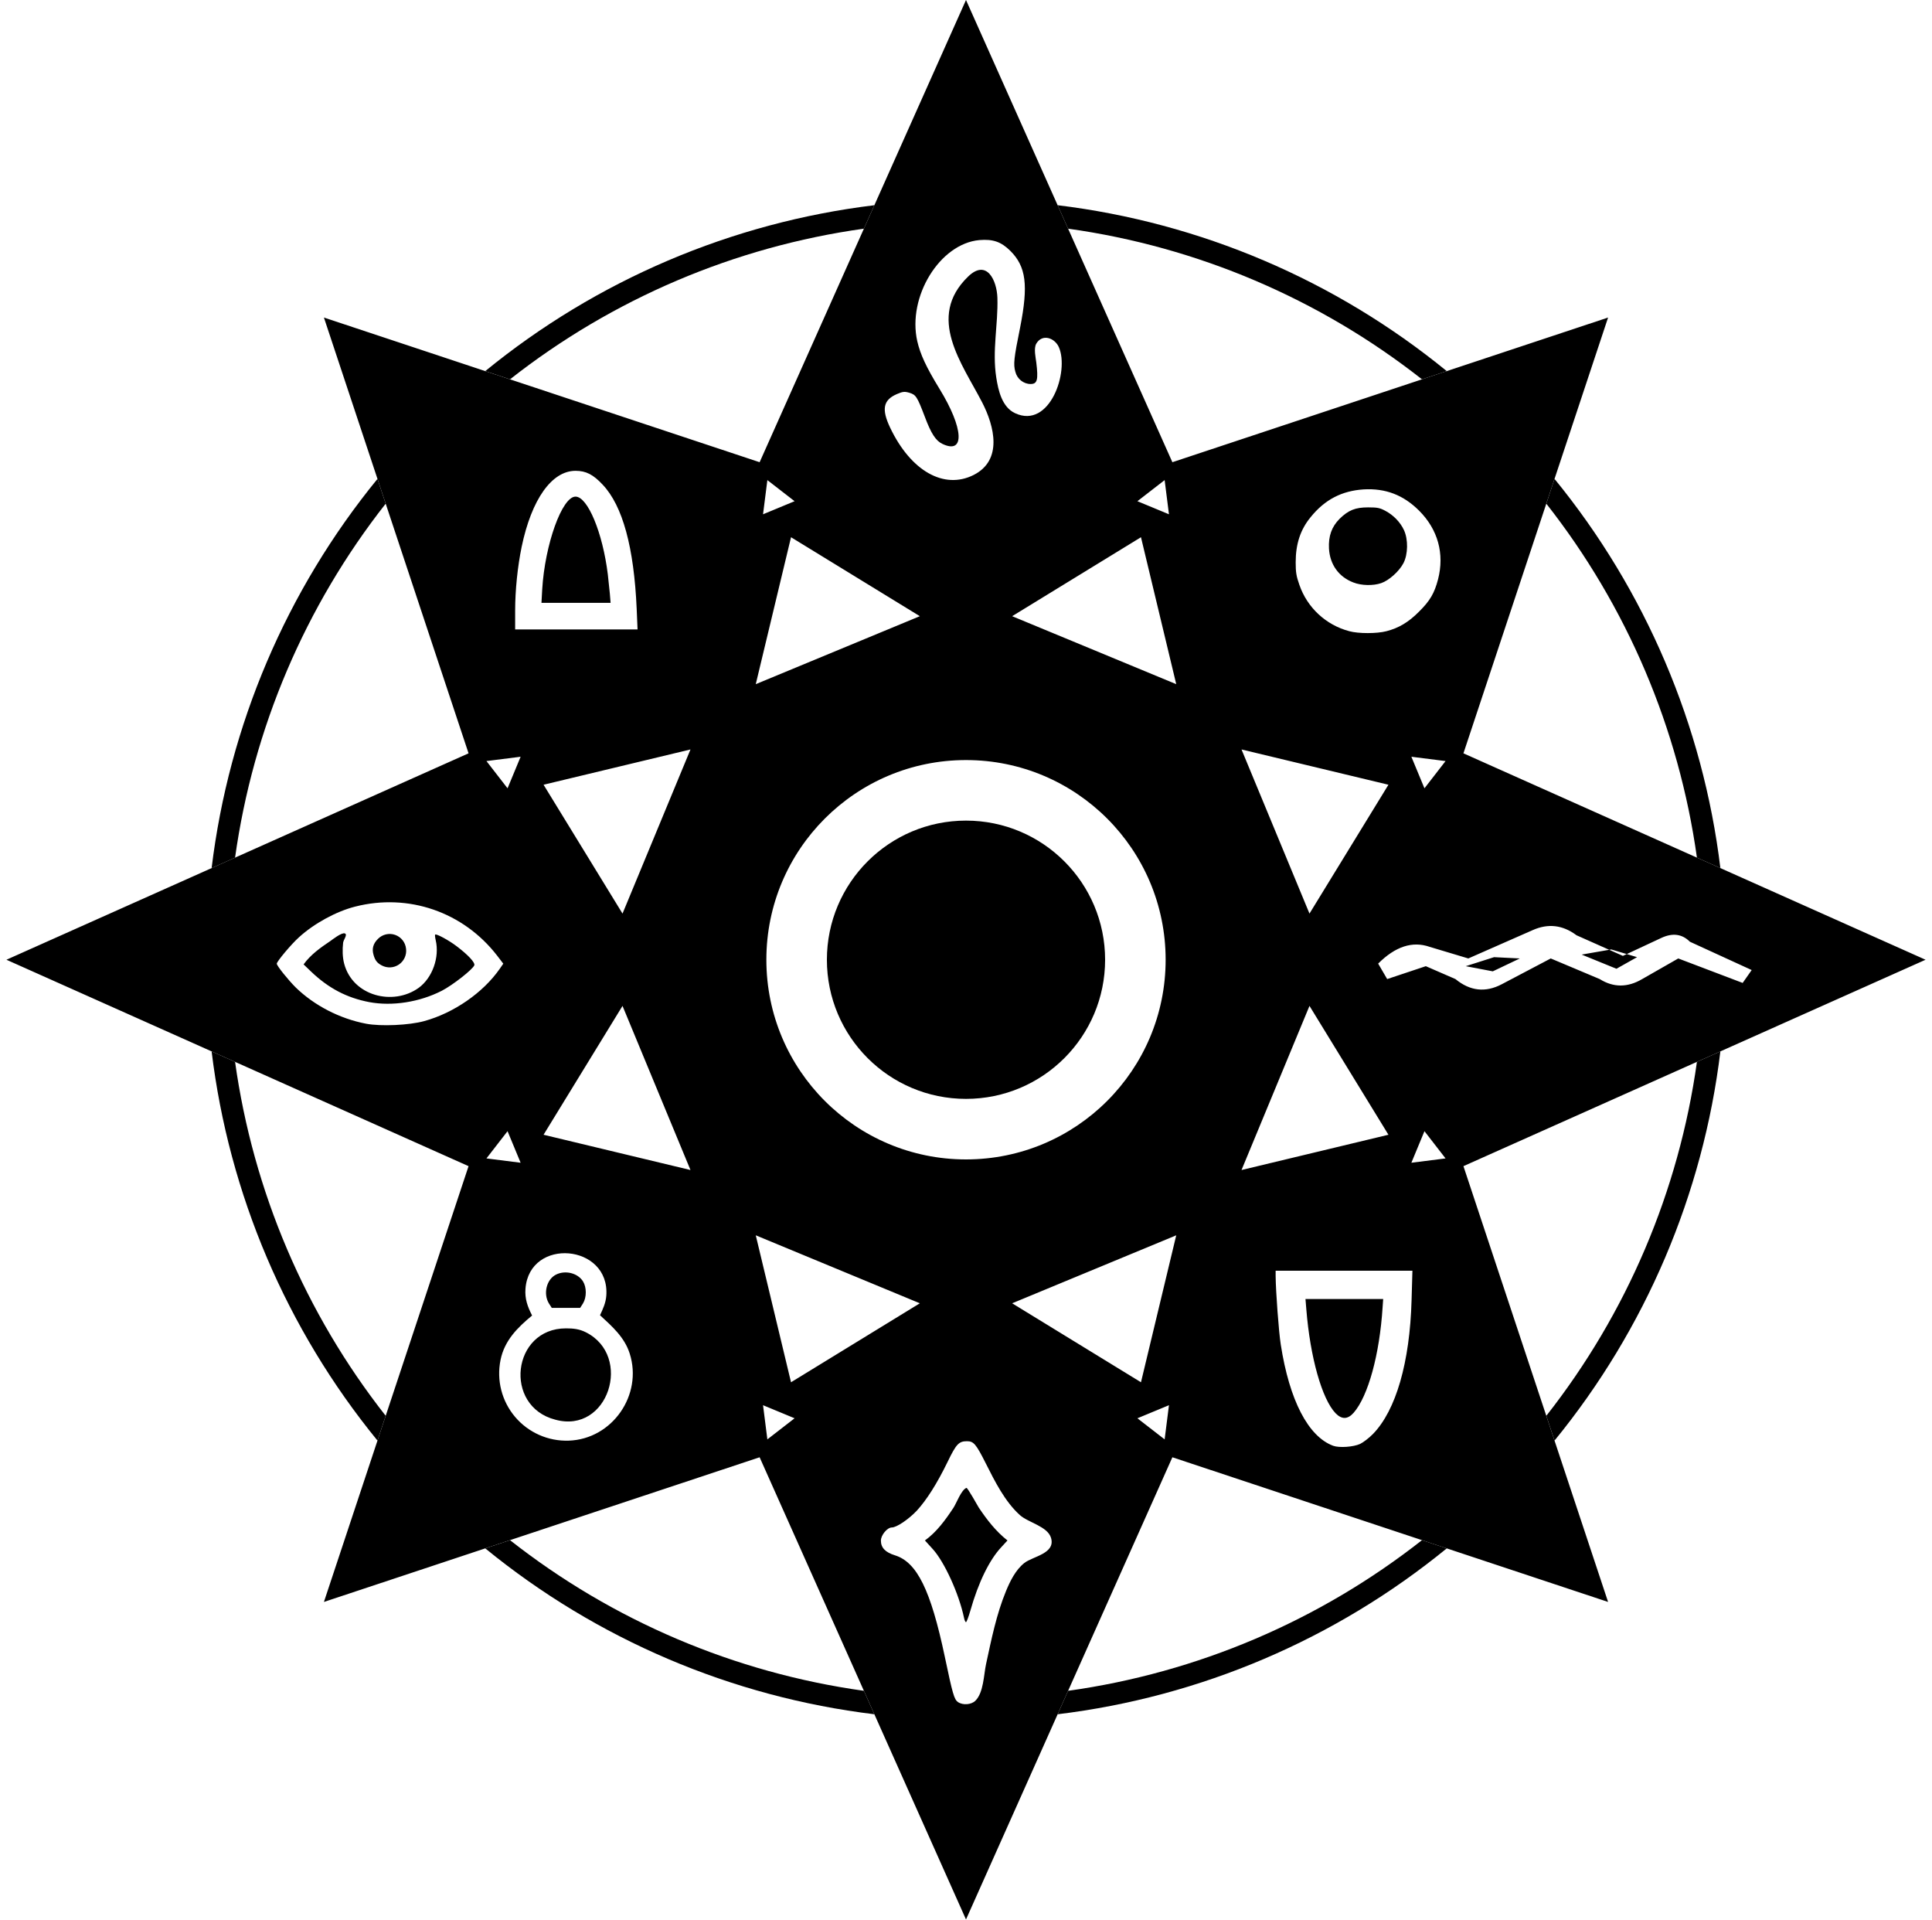
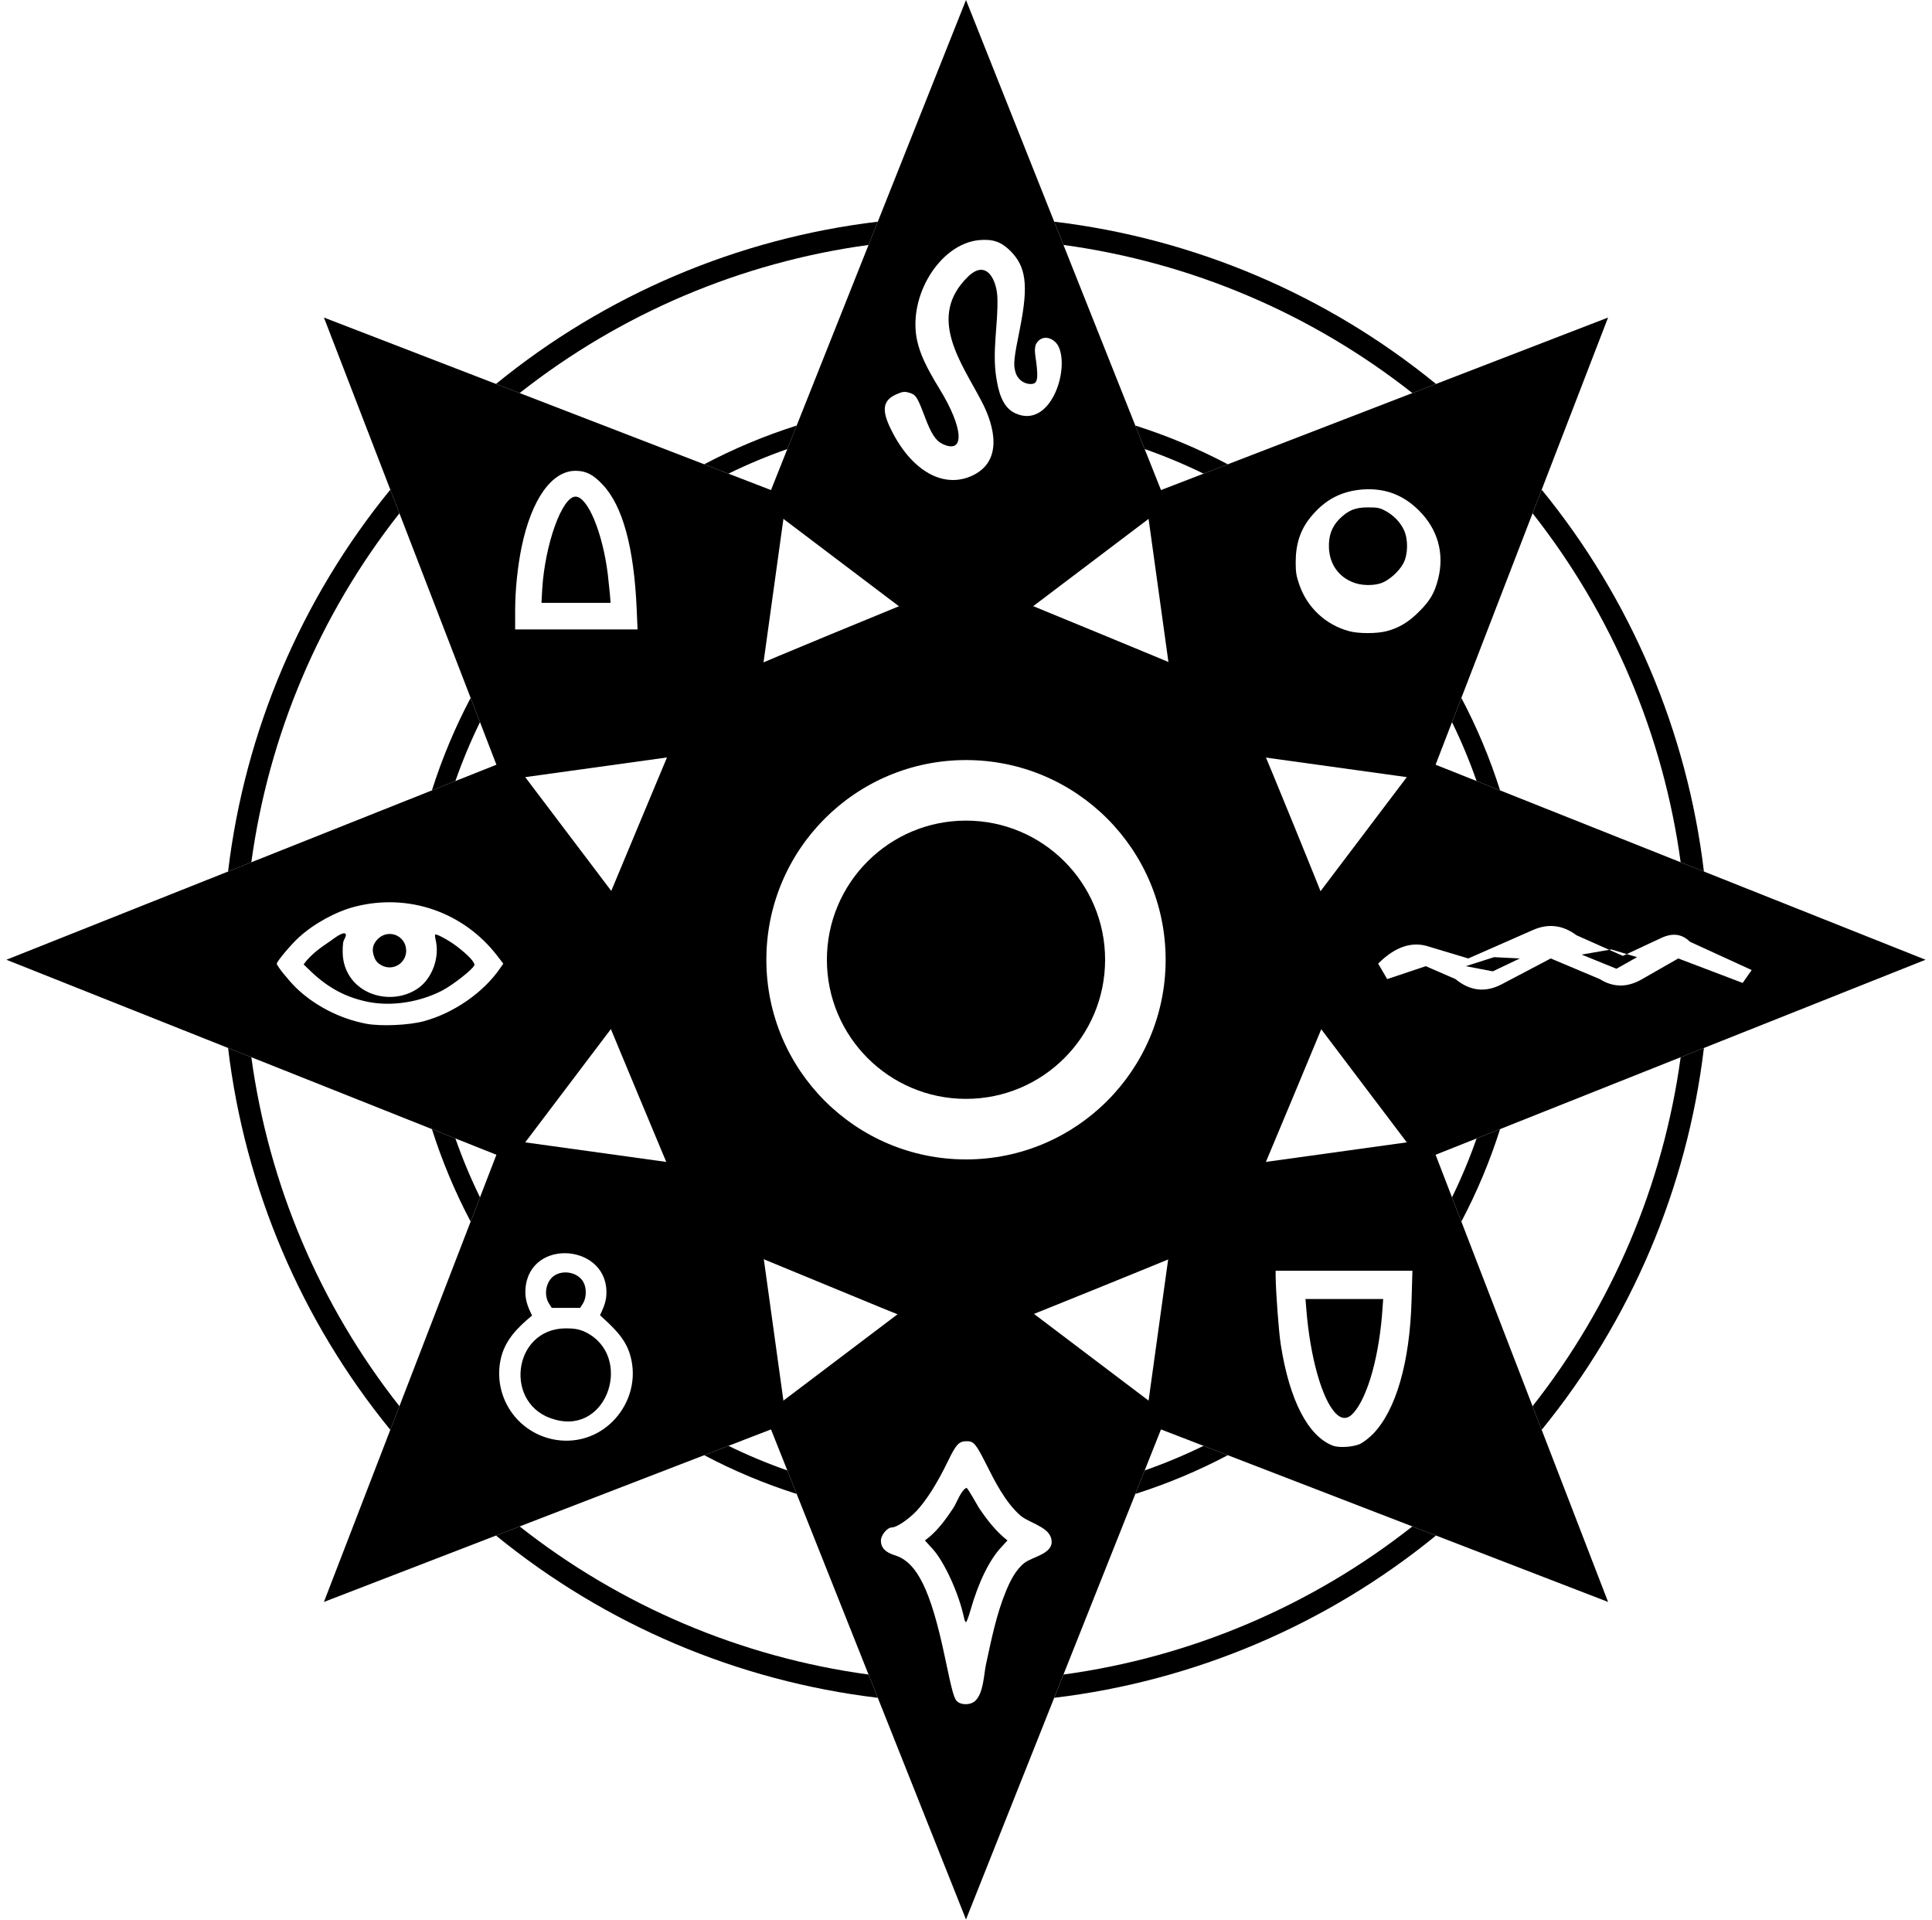
<svg xmlns="http://www.w3.org/2000/svg" id="root" data-authored="gf9-2-0-original-karama-adaptation" viewBox="0 0 150 149">
-   <path id="circular-rim" d="M82.114 15.93A59 59 0 0 1 112.325 28.807L110.403 29.445A57.3 57.3 0 0 0 82.927 17.751ZM120.693 37.175A59 59 0 0 1 133.57 67.386L131.749 66.573A57.3 57.3 0 0 0 120.055 39.097ZM133.57 81.614A59 59 0 0 1 120.693 111.825L120.055 109.903A57.3 57.3 0 0 0 131.749 82.427ZM112.325 120.193A59 59 0 0 1 82.114 133.07L82.927 131.249A57.3 57.3 0 0 0 110.403 119.555ZM67.886 133.07A59 59 0 0 1 37.675 120.193L39.597 119.555A57.3 57.3 0 0 0 67.073 131.249ZM29.307 111.825A59 59 0 0 1 16.43 81.614L18.251 82.427A57.3 57.3 0 0 0 29.945 109.903ZM16.43 67.386A59 59 0 0 1 29.307 37.175L29.945 39.097A57.3 57.3 0 0 0 18.251 66.573ZM37.675 28.807A59 59 0 0 1 67.886 15.93L67.073 17.751A57.3 57.3 0 0 0 39.597 29.445Z" />
-   <path id="compass-star" fill-rule="evenodd" d="M75 0L91.023 35.879L124.851 24.649L113.621 58.477L149.5 74.5L113.621 90.523L124.851 124.351L91.023 113.121L75 149L58.977 113.121L25.149 124.351L36.379 90.523L0.5 74.5L36.379 58.477L25.149 24.649L58.977 35.879Z M78.583 47.832L88.585 41.702L91.323 53.109Z M88.308 38.906L90.422 37.268L90.758 39.921Z M96.391 58.177L107.798 60.915L101.668 70.917Z M109.579 58.742L112.232 59.078L110.594 61.192Z M101.668 78.083L107.798 88.085L96.391 90.823Z M110.594 87.808L112.232 89.922L109.579 90.258Z M91.323 95.891L88.585 107.298L78.583 101.168Z M90.758 109.079L90.422 111.732L88.308 110.094Z M71.417 101.168L61.415 107.298L58.677 95.891Z M61.692 110.094L59.578 111.732L59.242 109.079Z M53.609 90.823L42.202 88.085L48.332 78.083Z M40.421 90.258L37.768 89.922L39.406 87.808Z M48.332 70.917L42.202 60.915L53.609 58.177Z M39.406 61.192L37.768 59.078L40.421 58.742Z M58.677 53.109L61.415 41.702L71.417 47.832Z M59.242 39.921L59.578 37.268L61.692 38.906Z M75.582 36.875C77.868 35.728 77.209 33.09 76.257 31.241 74.705 28.228 71.888 24.633 75.168 21.465 76.609 20.073 77.397 21.765 77.438 23.121 77.5 25.218 77.02 27.188 77.35 29.308 77.506 30.306 77.793 31.602 78.811 32.075 81.515 33.33 83.031 28.824 82.211 26.953 81.893 26.229 80.923 25.88 80.457 26.676 80.242 27.043 80.414 27.784 80.457 28.133 80.621 29.484 80.539 29.809 80.016 29.809 79.469 29.809 78.969 29.414 78.832 28.859 78.668 28.281 78.715 27.82 79.203 25.418 79.852 22.125 79.668 20.695 78.438 19.469 77.727 18.766 77.09 18.547 76.035 18.637 72.969 18.914 70.438 23.027 71.215 26.48 71.449 27.496 71.898 28.48 72.945 30.188 74.824 33.25 74.93 35.293 73.176 34.461 72.656 34.219 72.293 33.664 71.797 32.336 71.203 30.777 71.109 30.641 70.602 30.488 70.215 30.375 70.09 30.398 69.625 30.594 68.566 31.055 68.43 31.77 69.113 33.203 70.715 36.566 73.293 38.02 75.582 36.875 M107.642 48.997C108.599 48.75 109.359 48.3 110.169 47.483 111.026 46.639 111.371 46.041 111.65 44.969 112.161 42.986 111.64 41.093 110.169 39.63 108.953 38.421 107.572 37.893 105.876 37.989 104.179 38.1 102.864 38.776 101.759 40.142 100.962 41.111 100.596 42.224 100.596 43.655 100.596 44.421 100.646 44.726 100.882 45.395 101.491 47.168 102.947 48.52 104.76 48.997 105.471 49.192 106.892 49.192 107.642 48.997 M105.077 45.215C103.941 44.783 103.251 43.824 103.181 42.575 103.134 41.612 103.39 40.895 104 40.278 104.692 39.6 105.226 39.385 106.222 39.385 106.942 39.385 107.128 39.424 107.553 39.65 108.184 39.982 108.719 40.533 109.004 41.15 109.34 41.878 109.32 43.026 108.964 43.714 108.63 44.352 107.839 45.059 107.238 45.264 106.618 45.48 105.697 45.46 105.077 45.215 M107 74.8Q109 72.8 111 73.5L114 74.4L119 72.2Q120.8 71.4 122.4 72.6L126 74.2L129 72.8Q130.3 72.2 131.2 73.1L136 75.3L135.3 76.3L130.3 74.4L127.5 76Q125.8 77 124.2 76L120.4 74.4L116.6 76.4Q114.7 77.4 113 76L110.7 75L107.7 76Z M113.8 75L116 74.3L118 74.4L115.9 75.4Z M122.8 74.1L125.1 73.7L127.1 74.3L125.5 75.2Z M105.601 112.083C105.846 111.964 106.295 111.623 106.596 111.314 108.381 109.481 109.461 105.752 109.594 100.924L109.66 98.641H99.04V99.057C99.052 100.256 99.282 103.391 99.438 104.371 100.109 108.694 101.564 111.504 103.504 112.228 103.98 112.402 105.082 112.323 105.601 112.083 M103.695 109.704C102.636 108.606 101.719 105.347 101.423 101.636L101.357 100.835H107.39L107.345 101.473C107.112 105.14 106.222 108.386 105.093 109.671 104.633 110.186 104.181 110.198 103.694 109.704 M75.726 132.021C76.368 131.397 76.38 129.99 76.554 129.189 76.968 127.281 77.357 125.32 78.106 123.507 78.43 122.724 78.849 121.868 79.526 121.329 80.176 120.812 81.974 120.601 81.6 119.374 81.328 118.477 79.827 118.192 79.178 117.604 78.019 116.556 77.233 114.979 76.542 113.607 75.781 112.093 75.596 111.874 75.076 111.874 74.446 111.874 74.239 112.093 73.577 113.466 72.739 115.188 71.944 116.428 71.184 117.263 70.554 117.93 69.618 118.569 69.243 118.569 68.887 118.569 68.393 119.163 68.393 119.589 68.393 120.138 68.735 120.498 69.473 120.728 71.195 121.255 72.264 123.43 73.355 128.607 73.963 131.505 74.082 131.91 74.372 132.121 74.757 132.385 75.418 132.329 75.726 132.021 M71.811 119.578C72.727 118.918 73.405 117.981 74.023 117.046 74.267 116.676 74.619 115.671 75.032 115.496 75.117 115.46 75.94 116.95 75.992 117.028 76.625 117.972 77.322 118.875 78.22 119.578L77.745 120.094C76.817 121.081 75.96 122.836 75.341 125.018 75.199 125.515 75.043 125.92 74.999 125.92 74.954 125.92 74.876 125.757 74.843 125.567 74.446 123.693 73.322 121.244 72.419 120.246Z M46.585 102.095C46.818 101.594 47.031 101.14 47.073 100.582 47.374 96.56 41.108 96.018 40.798 100.033 40.737 100.821 40.961 101.431 41.312 102.118 40.173 103.055 39.166 104.062 38.862 105.563 38.54 107.132 38.955 108.762 39.99 109.985 41.024 111.207 42.563 111.887 44.163 111.83 47.537 111.713 49.916 108.284 48.89 105.068 48.487 103.802 47.531 102.967 46.585 102.095 M43.112 110.202C39.064 109.161 39.75 103.114 43.941 103.114 44.517 103.114 44.977 103.161 45.495 103.423 49.15 105.269 47.228 111.339 43.112 110.202 M42.615 101.174C42.162 100.428 42.43 99.318 43.157 98.948 43.885 98.572 44.868 98.824 45.266 99.47 45.551 99.935 45.551 100.702 45.266 101.174L45.043 101.523H42.839Z M32.937 79.262C35.228 78.634 37.505 77.064 38.797 75.207L39.076 74.805 38.601 74.185C35.975 70.788 31.712 69.317 27.568 70.377 26.107 70.748 24.391 71.681 23.215 72.753 22.614 73.291 21.489 74.636 21.489 74.805 21.489 74.972 22.378 76.071 22.959 76.651 24.4 78.053 26.376 79.076 28.428 79.467 29.573 79.683 31.771 79.586 32.937 79.262 M23.571 74.862C24.114 74.103 24.891 73.556 25.659 73.04 25.787 72.953 26.535 72.355 26.778 72.458 27.005 72.554 26.667 72.939 26.639 73.184 26.58 73.704 26.587 74.297 26.721 74.805 27.387 77.323 30.524 78.107 32.512 76.678 33.568 75.904 34.142 74.314 33.827 72.979 33.777 72.763 33.757 72.565 33.787 72.548 33.863 72.458 34.853 72.99 35.454 73.451 36.35 74.128 36.904 74.726 36.825 74.932 36.695 75.257 35.159 76.463 34.309 76.904 32.581 77.79 30.46 78.123 28.674 77.79 26.917 77.455 25.496 76.708 24.135 75.403Z M29.64 74.942C29.284 74.755 29.119 74.55 29 74.118 28.863 73.647 28.969 73.251 29.345 72.88 29.692 72.527 30.212 72.406 30.679 72.57 31.146 72.734 31.476 73.154 31.526 73.647 31.585 74.124 31.373 74.595 30.976 74.868 30.58 75.14 30.064 75.169 29.64 74.942 M49.432 47.269C49.223 42.498 48.346 39.267 46.796 37.627 46.056 36.833 45.495 36.547 44.684 36.547 42.839 36.547 41.271 38.755 40.501 42.448 40.186 43.978 39.996 45.805 39.996 47.405V48.858H49.499Z M42.097 45.748C42.306 42.263 43.638 38.55 44.683 38.55 45.63 38.55 46.795 41.359 47.191 44.589 47.24 45.021 47.309 45.698 47.349 46.09L47.406 46.797H42.039Z M59.5 74.5A15.5 15.5 0 1 0 90.5 74.5A15.5 15.5 0 1 0 59.5 74.5Z M64.2 74.5A10.8 10.8 0 1 0 85.8 74.5A10.8 10.8 0 1 0 64.2 74.5Z" />
+   <path id="outer-circle" d="M81.848 17.208A57.7 57.7 0 0 1 111.49 29.804L109.656 30.512A56 56 0 0 0 82.567 19.014ZM119.696 38.01A57.7 57.7 0 0 1 132.292 67.652L130.486 66.933A56 56 0 0 0 118.988 39.844ZM132.292 81.348A57.7 57.7 0 0 1 119.696 110.99L118.988 109.156A56 56 0 0 0 130.486 82.067ZM111.49 119.196A57.7 57.7 0 0 1 81.848 131.792L82.567 129.986A56 56 0 0 0 109.656 118.488ZM68.152 131.792A57.7 57.7 0 0 1 38.51 119.196L40.344 118.488A56 56 0 0 0 67.433 129.986ZM30.304 110.99A57.7 57.7 0 0 1 17.708 81.348L19.514 82.067A56 56 0 0 0 31.012 109.156ZM17.708 67.652A57.7 57.7 0 0 1 30.304 38.01L31.012 39.844A56 56 0 0 0 19.514 66.933ZM38.51 29.804A57.7 57.7 0 0 1 68.152 17.208L67.433 19.014A56 56 0 0 0 40.344 30.512Z" />
+   <path id="inner-circle" d="M88.146 33.034A43.5 43.5 0 0 1 95.326 36.041L93.444 36.767A42 42 0 0 0 88.872 34.857ZM113.459 54.174A43.5 43.5 0 0 1 116.466 61.354L114.643 60.628A42 42 0 0 0 112.733 56.056ZM116.466 87.646A43.5 43.5 0 0 1 113.459 94.826L112.733 92.944A42 42 0 0 0 114.643 88.372ZM95.326 112.959A43.5 43.5 0 0 1 88.146 115.966L88.872 114.143A42 42 0 0 0 93.444 112.233ZM61.854 115.966A43.5 43.5 0 0 1 54.674 112.959L56.556 112.233A42 42 0 0 0 61.128 114.143ZM36.541 94.826A43.5 43.5 0 0 1 33.534 87.646L35.357 88.372A42 42 0 0 0 37.267 92.944ZM33.534 61.354A43.5 43.5 0 0 1 36.541 54.174L37.267 56.056A42 42 0 0 0 35.357 60.628ZM54.674 36.041A43.5 43.5 0 0 1 61.854 33.034L61.128 34.857A42 42 0 0 0 56.556 36.767Z" />
+   <path id="ray-north" fill-rule="evenodd" d="M75 0L90.6 39.2L75 51L59.4 39.2Z M75.582 36.875C77.868 35.728 77.209 33.09 76.257 31.241 74.705 28.228 71.888 24.633 75.168 21.465 76.609 20.073 77.397 21.765 77.438 23.121 77.5 25.218 77.02 27.188 77.35 29.308 77.506 30.306 77.793 31.602 78.811 32.075 81.515 33.33 83.031 28.824 82.211 26.953 81.893 26.229 80.923 25.88 80.457 26.676 80.242 27.043 80.414 27.784 80.457 28.133 80.621 29.484 80.539 29.809 80.016 29.809 79.469 29.809 78.969 29.414 78.832 28.859 78.668 28.281 78.715 27.82 79.203 25.418 79.852 22.125 79.668 20.695 78.438 19.469 77.727 18.766 77.09 18.547 76.035 18.637 72.969 18.914 70.438 23.027 71.215 26.48 71.449 27.496 71.898 28.48 72.945 30.188 74.824 33.25 74.93 35.293 73.176 34.461 72.656 34.219 72.293 33.664 71.797 32.336 71.203 30.777 71.109 30.641 70.602 30.488 70.215 30.375 70.09 30.398 69.625 30.594 68.566 31.055 68.43 31.77 69.113 33.203 70.715 36.566 73.293 38.02 75.582 36.875" />
+   <path id="ray-north-east" fill-rule="evenodd" d="M124.851 24.649L110.992 60.57L91.617 57.883L88.93 38.508Z M107.642 48.997C108.599 48.75 109.359 48.3 110.169 47.483 111.026 46.639 111.371 46.041 111.65 44.969 112.161 42.986 111.64 41.093 110.169 39.63 108.953 38.421 107.572 37.893 105.876 37.989 104.179 38.1 102.864 38.776 101.759 40.142 100.962 41.111 100.596 42.224 100.596 43.655 100.596 44.421 100.646 44.726 100.882 45.395 101.491 47.168 102.947 48.52 104.76 48.997 105.471 49.192 106.892 49.192 107.642 48.997 M105.077 45.215C103.941 44.783 103.251 43.824 103.181 42.575 103.134 41.612 103.39 40.895 104 40.278 104.692 39.6 105.226 39.385 106.222 39.385 106.942 39.385 107.128 39.424 107.553 39.65 108.184 39.982 108.719 40.533 109.004 41.15 109.34 41.878 109.32 43.026 108.964 43.714 108.63 44.352 107.839 45.059 107.238 45.264 106.618 45.48 105.697 45.46 105.077 45.215" />
+   <path id="ray-east" fill-rule="evenodd" d="M149.5 74.5L110.3 90.1L98.5 74.5L110.3 58.9Z M107 74.8Q109 72.8 111 73.5L114 74.4L119 72.2Q120.8 71.4 122.4 72.6L126 74.2L129 72.8Q130.3 72.2 131.2 73.1L136 75.3L135.3 76.3L130.3 74.4L127.5 76Q125.8 77 124.2 76L120.4 74.4L116.6 76.4Q114.7 77.4 113 76L110.7 75L107.7 76Z M113.8 75L116 74.3L118 74.4L115.9 75.4Z M122.8 74.1L125.1 73.7L127.1 74.3L125.5 75.2Z" />
+   <path id="ray-south-east" fill-rule="evenodd" d="M124.851 124.351L88.93 110.492L91.617 91.117L110.992 88.43Z M105.601 112.083C105.846 111.964 106.295 111.623 106.596 111.314 108.381 109.481 109.461 105.752 109.594 100.924L109.66 98.641H99.04V99.057C99.052 100.256 99.282 103.391 99.438 104.371 100.109 108.694 101.564 111.504 103.504 112.228 103.98 112.402 105.082 112.323 105.601 112.083 M103.695 109.704C102.636 108.606 101.719 105.347 101.423 101.636L101.357 100.835H107.39L107.345 101.473C107.112 105.14 106.222 108.386 105.093 109.671 104.633 110.186 104.181 110.198 103.694 109.704" />
+   <path id="ray-south" fill-rule="evenodd" d="M75 149L59.4 109.8L75 98L90.6 109.8Z M75.726 132.021C76.368 131.397 76.38 129.99 76.554 129.189 76.968 127.281 77.357 125.32 78.106 123.507 78.43 122.724 78.849 121.868 79.526 121.329 80.176 120.812 81.974 120.601 81.6 119.374 81.328 118.477 79.827 118.192 79.178 117.604 78.019 116.556 77.233 114.979 76.542 113.607 75.781 112.093 75.596 111.874 75.076 111.874 74.446 111.874 74.239 112.093 73.577 113.466 72.739 115.188 71.944 116.428 71.184 117.263 70.554 117.93 69.618 118.569 69.243 118.569 68.887 118.569 68.393 119.163 68.393 119.589 68.393 120.138 68.735 120.498 69.473 120.728 71.195 121.255 72.264 123.43 73.355 128.607 73.963 131.505 74.082 131.91 74.372 132.121 74.757 132.385 75.418 132.329 75.726 132.021 M71.811 119.578C72.727 118.918 73.405 117.981 74.023 117.046 74.267 116.676 74.619 115.671 75.032 115.496 75.117 115.46 75.94 116.95 75.992 117.028 76.625 117.972 77.322 118.875 78.22 119.578L77.745 120.094C76.817 121.081 75.96 122.836 75.341 125.018 75.199 125.515 75.043 125.92 74.999 125.92 74.954 125.92 74.876 125.757 74.843 125.567 74.446 123.693 73.322 121.244 72.419 120.246Z" />
+   <path id="ray-south-west" fill-rule="evenodd" d="M25.149 124.351L39.008 88.43L58.383 91.117L61.07 110.492Z M46.585 102.095C46.818 101.594 47.031 101.14 47.073 100.582 47.374 96.56 41.108 96.018 40.798 100.033 40.737 100.821 40.961 101.431 41.312 102.118 40.173 103.055 39.166 104.062 38.862 105.563 38.54 107.132 38.955 108.762 39.99 109.985 41.024 111.207 42.563 111.887 44.163 111.83 47.537 111.713 49.916 108.284 48.89 105.068 48.487 103.802 47.531 102.967 46.585 102.095 M43.112 110.202C39.064 109.161 39.75 103.114 43.941 103.114 44.517 103.114 44.977 103.161 45.495 103.423 49.15 105.269 47.228 111.339 43.112 110.202 M42.615 101.174C42.162 100.428 42.43 99.318 43.157 98.948 43.885 98.572 44.868 98.824 45.266 99.47 45.551 99.935 45.551 100.702 45.266 101.174L45.043 101.523H42.839Z" />
+   <path id="ray-west" fill-rule="evenodd" d="M0.5 74.5L39.7 58.9L51.5 74.5L39.7 90.1Z M32.937 79.262C35.228 78.634 37.505 77.064 38.797 75.207L39.076 74.805 38.601 74.185C35.975 70.788 31.712 69.317 27.568 70.377 26.107 70.748 24.391 71.681 23.215 72.753 22.614 73.291 21.489 74.636 21.489 74.805 21.489 74.972 22.378 76.071 22.959 76.651 24.4 78.053 26.376 79.076 28.428 79.467 29.573 79.683 31.771 79.586 32.937 79.262 M23.571 74.862C24.114 74.103 24.891 73.556 25.659 73.04 25.787 72.953 26.535 72.355 26.778 72.458 27.005 72.554 26.667 72.939 26.639 73.184 26.58 73.704 26.587 74.297 26.721 74.805 27.387 77.323 30.524 78.107 32.512 76.678 33.568 75.904 34.142 74.314 33.827 72.979 33.777 72.763 33.757 72.565 33.787 72.548 33.863 72.458 34.853 72.99 35.454 73.451 36.35 74.128 36.904 74.726 36.825 74.932 36.695 75.257 35.159 76.463 34.309 76.904 32.581 77.79 30.46 78.123 28.674 77.79 26.917 77.455 25.496 76.708 24.135 75.403Z M29.64 74.942C29.284 74.755 29.119 74.55 29 74.118 28.863 73.647 28.969 73.251 29.345 72.88 29.692 72.527 30.212 72.406 30.679 72.57 31.146 72.734 31.476 73.154 31.526 73.647 31.585 74.124 31.373 74.595 30.976 74.868 30.58 75.14 30.064 75.169 29.64 74.942" />
+   <path id="ray-north-west" fill-rule="evenodd" d="M25.149 24.649L61.07 38.508L58.383 57.883L39.008 60.57Z M49.432 47.269C49.223 42.498 48.346 39.267 46.796 37.627 46.056 36.833 45.495 36.547 44.684 36.547 42.839 36.547 41.271 38.755 40.501 42.448 40.186 43.978 39.996 45.805 39.996 47.405V48.858H49.499Z M42.097 45.748C42.306 42.263 43.638 38.55 44.683 38.55 45.63 38.55 46.795 41.359 47.191 44.589 47.24 45.021 47.309 45.698 47.349 46.09L47.406 46.797H42.039Z" />
+   <path id="central-octagon" fill-rule="evenodd" d="M64.301 99.812C60.857 98.399 57.418 96.974 53.985 95.537 53.952 95.527 51.977 90.801 49.57 85.031L45.209 74.55 49.502 64.257C51.864 58.581 53.851 53.856 53.917 53.744 53.985 53.643 58.75 51.613 64.515 49.232L75.017 44.912 85.486 49.221C91.25 51.595 96.015 53.591 96.083 53.659 96.414 54.059 104.773 74.533 104.694 74.781 104.543 75.232 96.099 95.475 96.031 95.527 95.745 95.757 75.168 104.105 74.915 104.088 74.729 104.07 69.948 102.158 64.302 99.812 M59.5 74.5A15.5 15.5 0 1 0 90.5 74.5A15.5 15.5 0 1 0 59.5 74.5Z M64.2 74.5A10.8 10.8 0 1 0 85.8 74.5A10.8 10.8 0 1 0 64.2 74.5Z" />
</svg>
